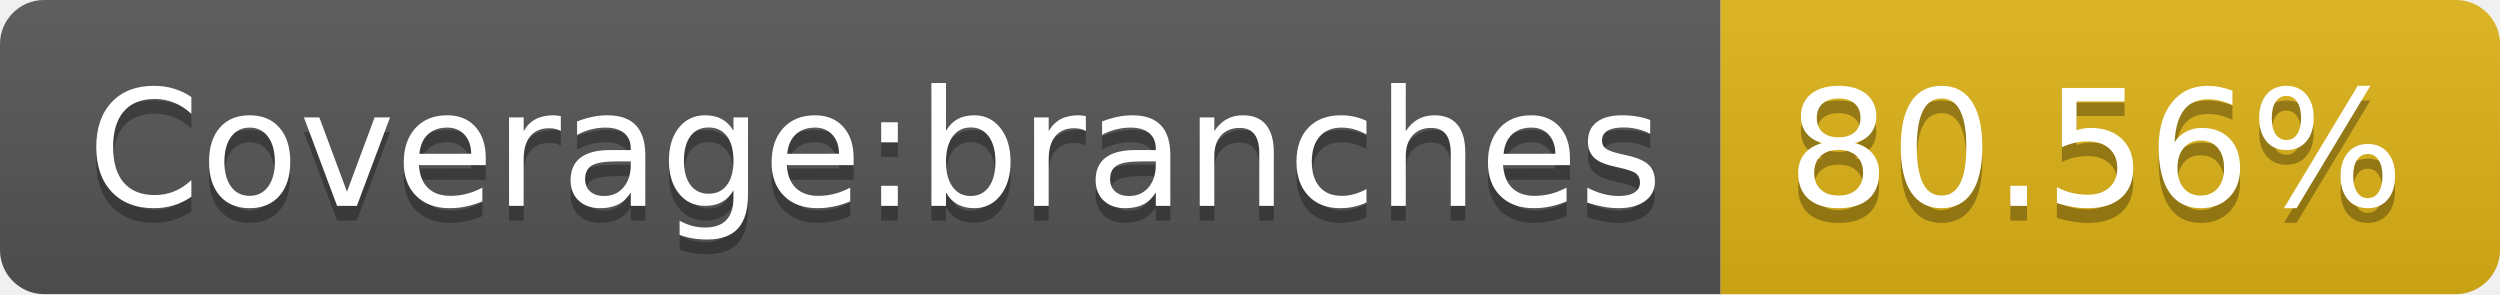
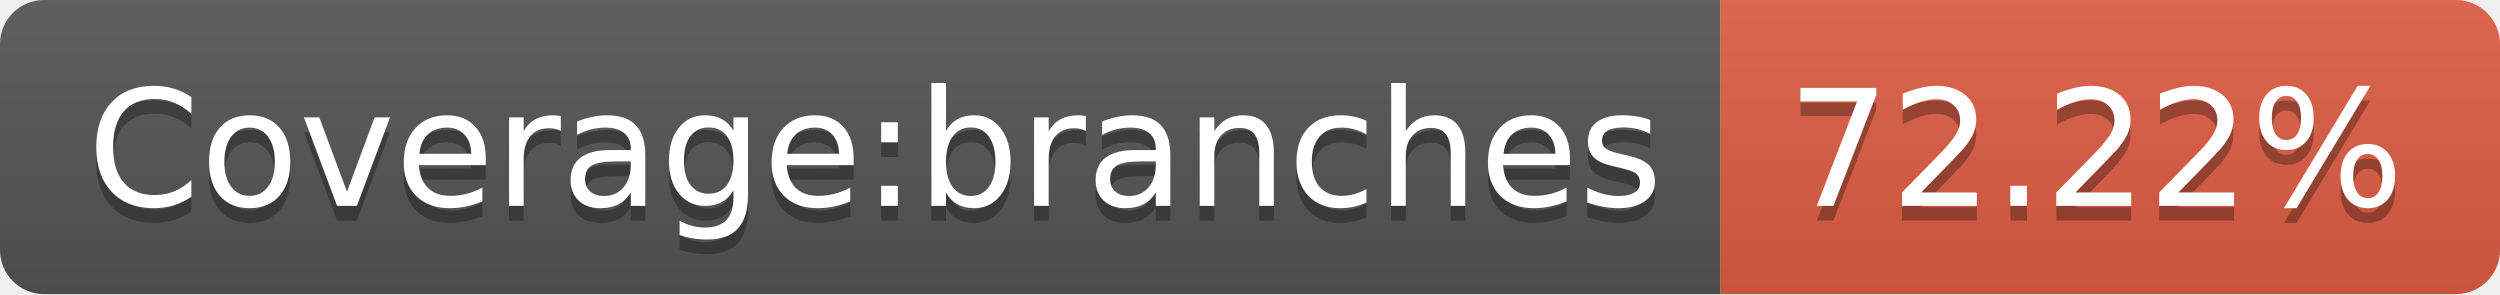
<svg xmlns="http://www.w3.org/2000/svg" width="170" height="20">
  <linearGradient id="b" x2="0" y2="100%">
    <stop offset="0" stop-color="#bbb" stop-opacity=".1" />
    <stop offset="1" stop-opacity=".1" />
  </linearGradient>
  <clipPath id="a">
    <rect width="170" height="20" rx="3" fill="#fff" />
  </clipPath>
  <g clip-path="url(#a)">
    <path fill="#555" d="M0 0h117v20H0z" />
-     <path fill="#dfb317" d="M117 0h53v20H117z" />
+     <path fill="#e05d44" d="M117 0h53v20H117z" />
    <path fill="url(#b)" d="M0 0h170v20H0z" />
  </g>
  <g fill="#fff" text-anchor="middle" font-family="DejaVu Sans,Verdana,Geneva,sans-serif" font-size="110">
    <text x="595" y="150" fill="#010101" fill-opacity=".3" transform="scale(.1)" textLength="1070">Coverage:branches</text>
    <text x="595" y="140" transform="scale(.1)" textLength="1070">Coverage:branches</text>
-     <text x="1425" y="150" fill="#010101" fill-opacity=".3" transform="scale(.1)" textLength="430">80.56%</text>
-     <text x="1425" y="140" transform="scale(.1)" textLength="430">80.56%</text>
+     <text x="1425" y="150" fill="#010101" fill-opacity=".3" transform="scale(.1)" textLength="430">72.22%</text>
+     <text x="1425" y="140" transform="scale(.1)" textLength="430">72.22%</text>
  </g>
</svg>
